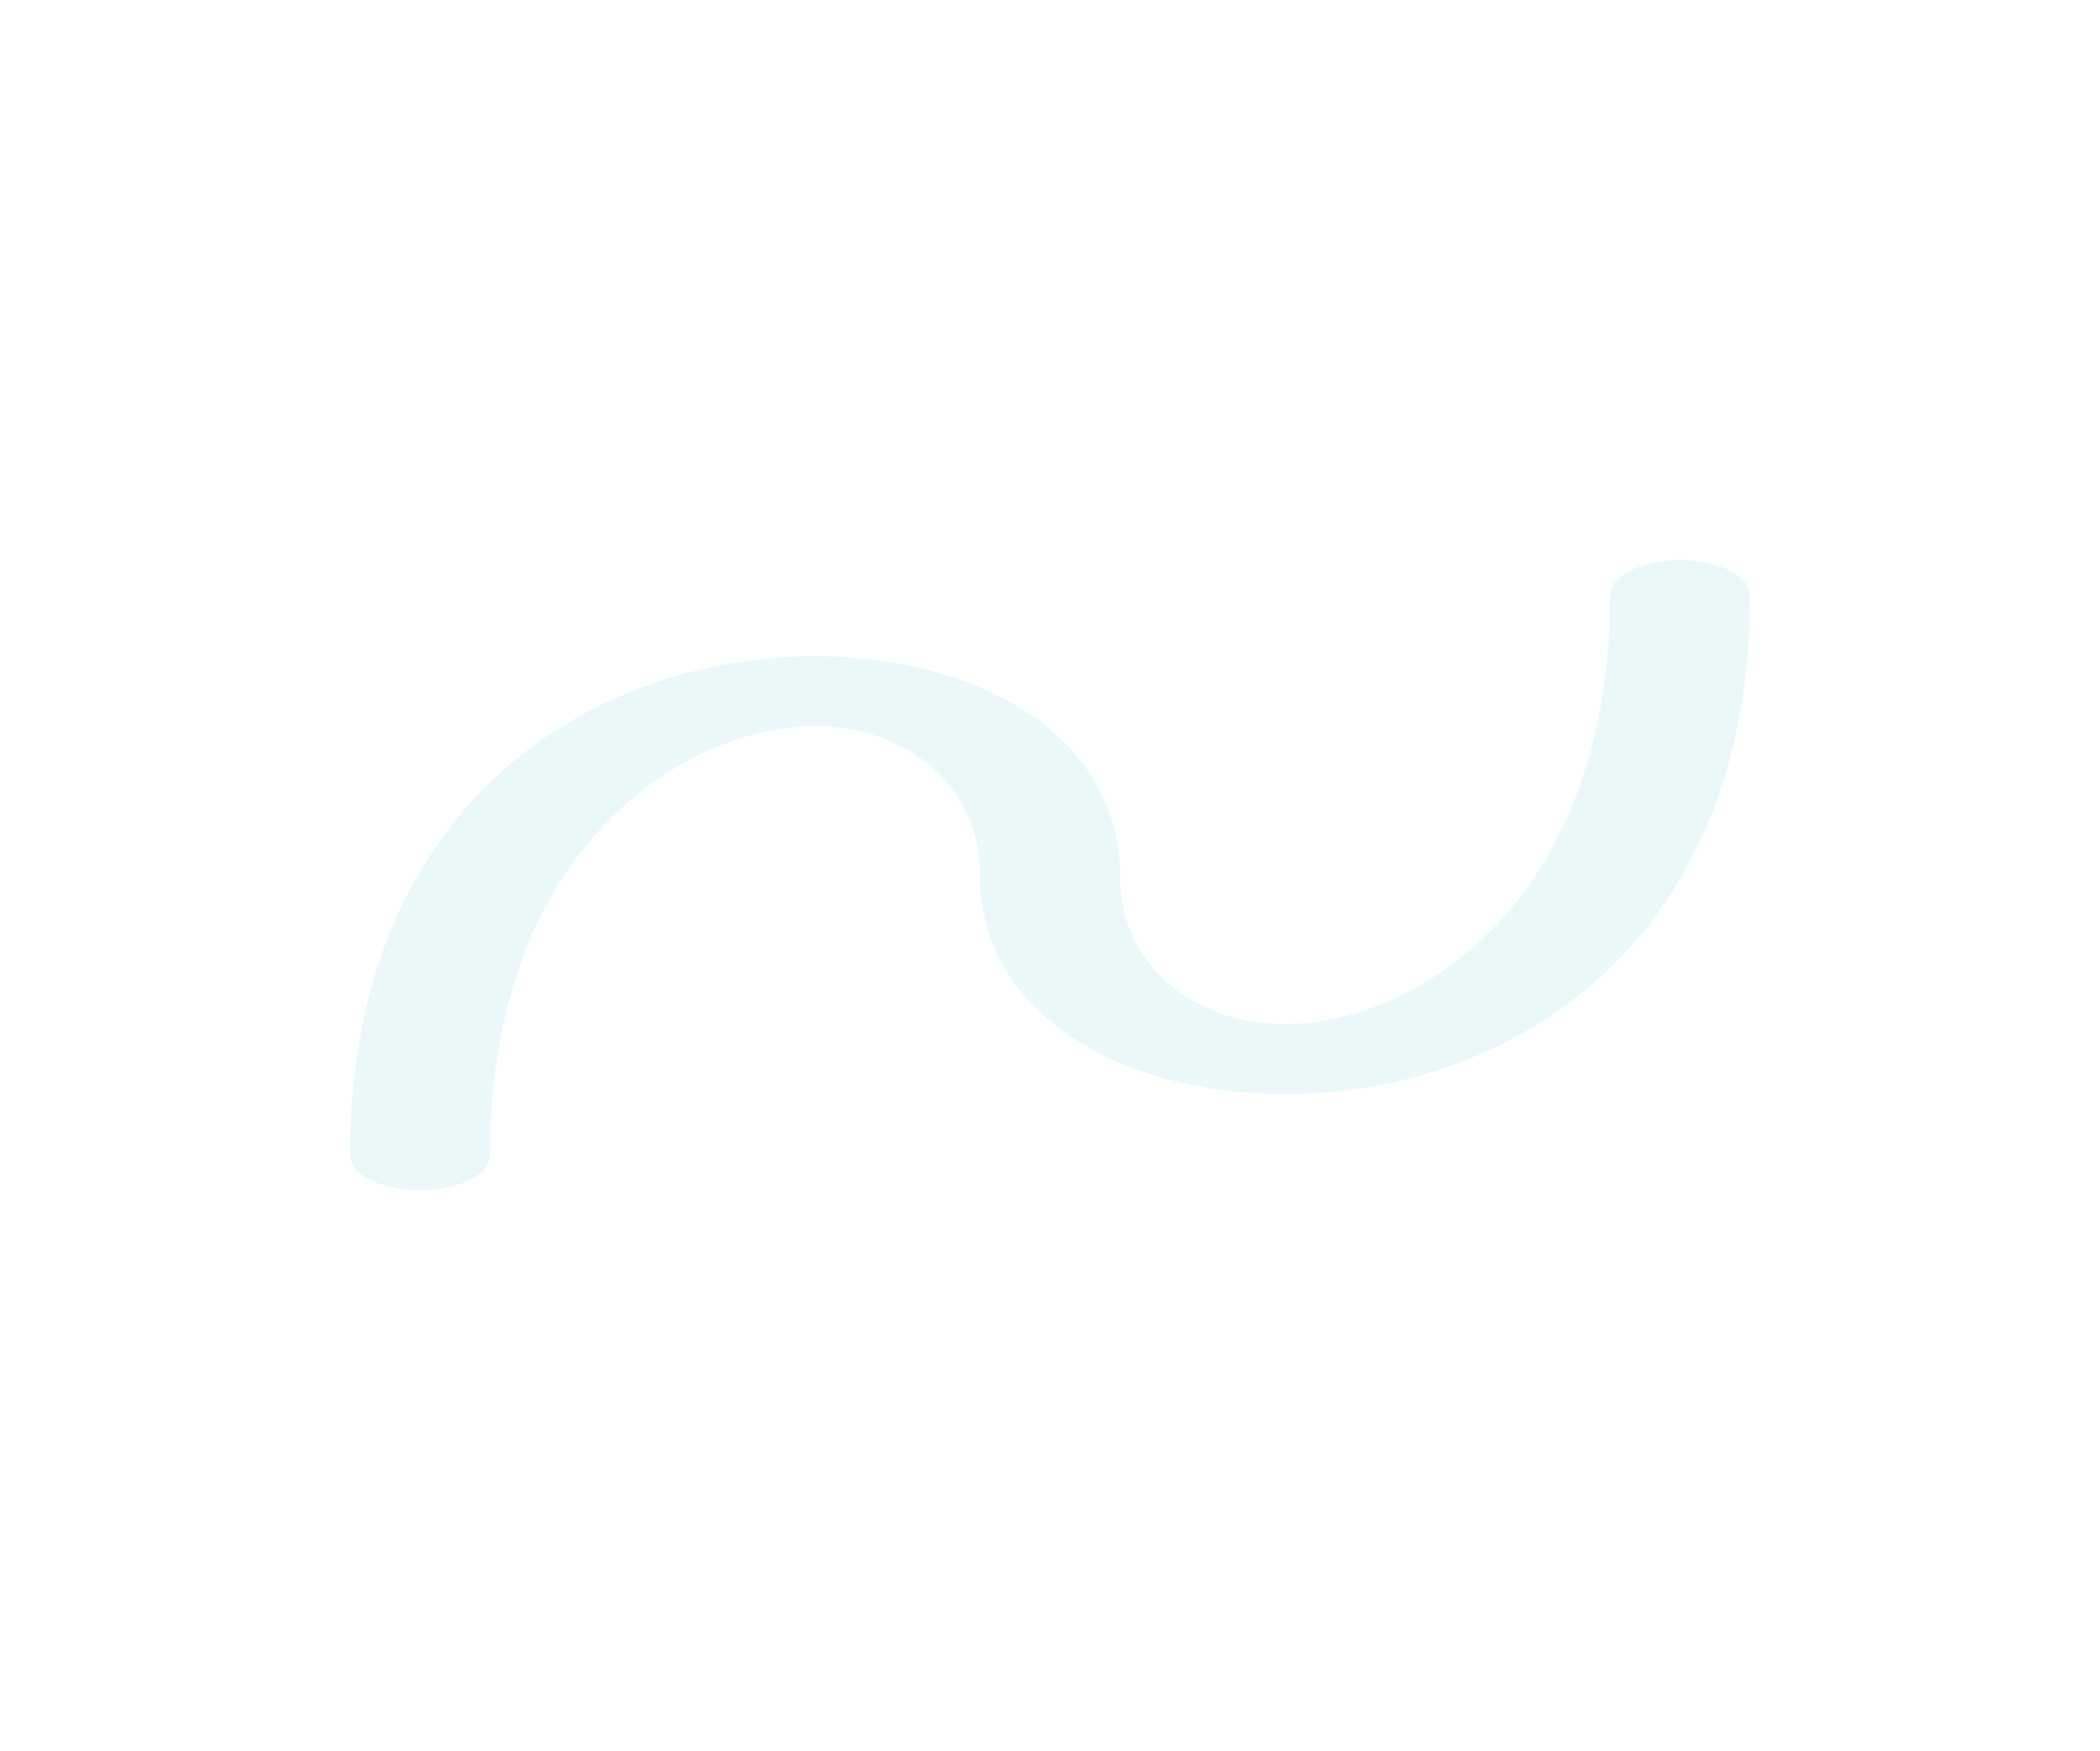
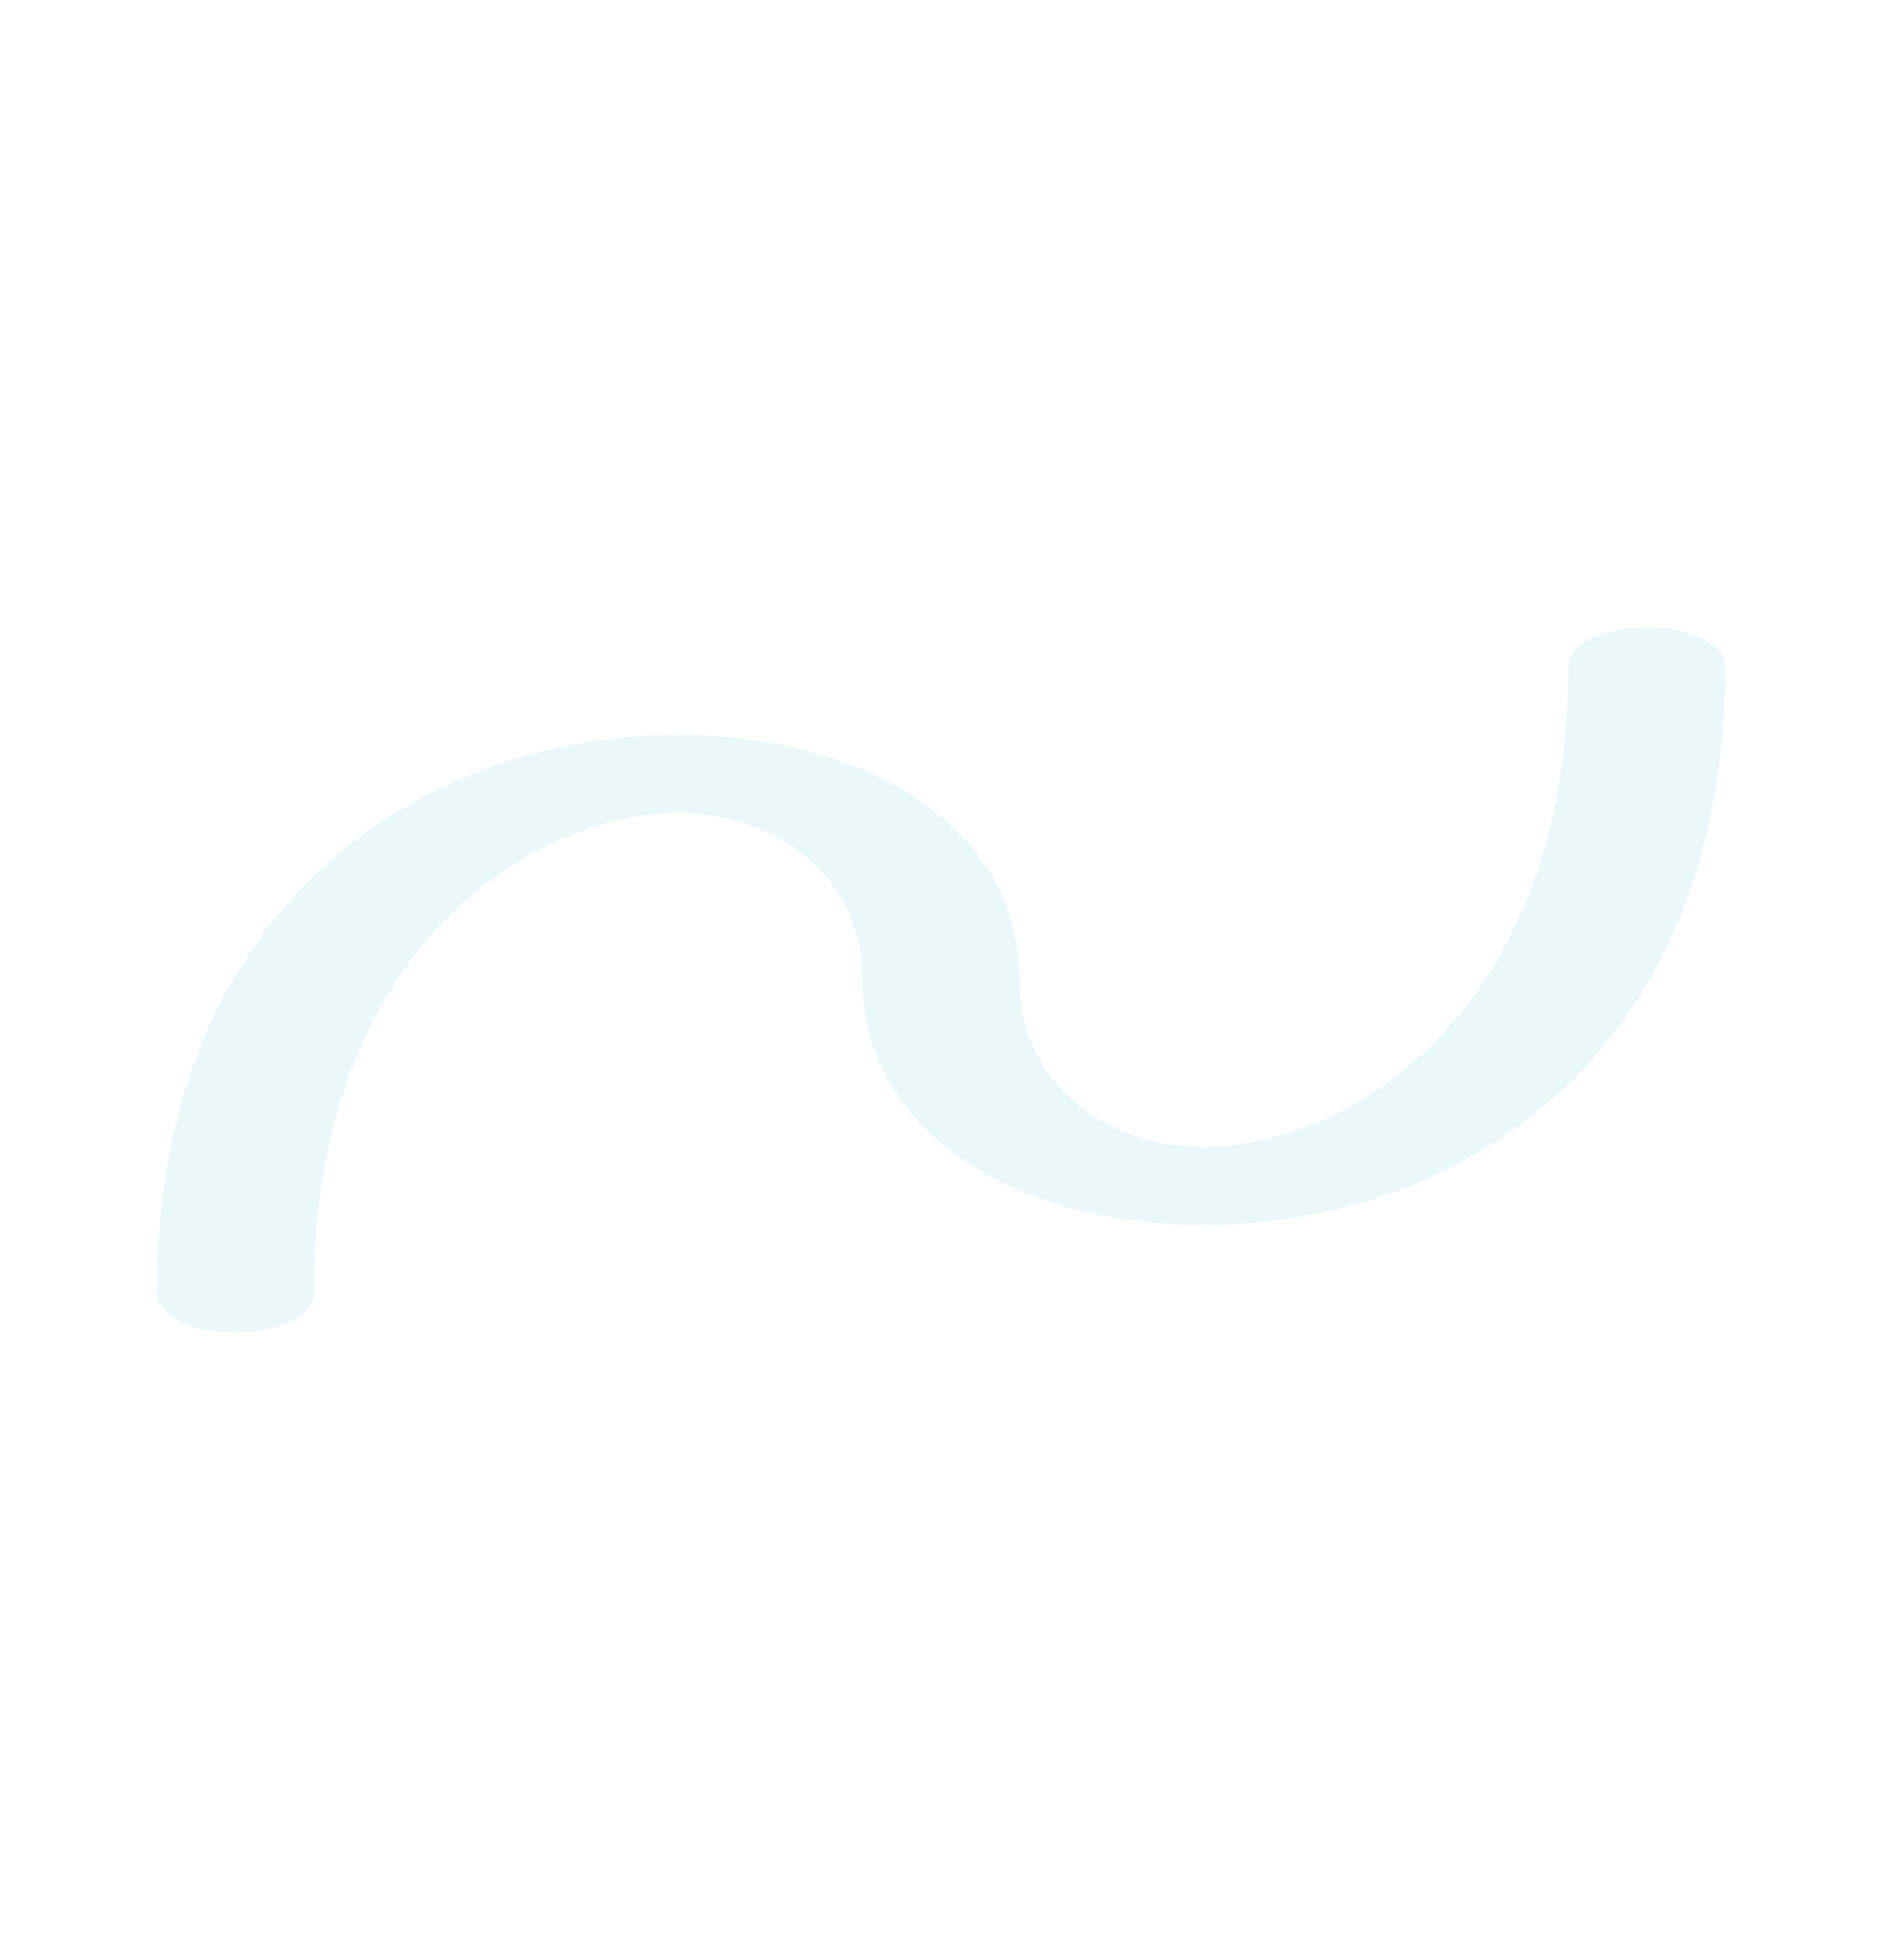
- <svg xmlns="http://www.w3.org/2000/svg" viewBox="-200 -200 600 500" aria-hidden="true">
+ <svg xmlns="http://www.w3.org/2000/svg" viewBox="-140 -200 480 500" aria-hidden="true">
  <path d="M -30 -40 C 130 -40, 130 50, 50 50 C -30 50, -30 140, 130 140" fill="none" stroke="#EAF8FA" stroke-width="20" stroke-linecap="round" transform="scale(2, 1) rotate(90, 50, 50)" />
</svg>
